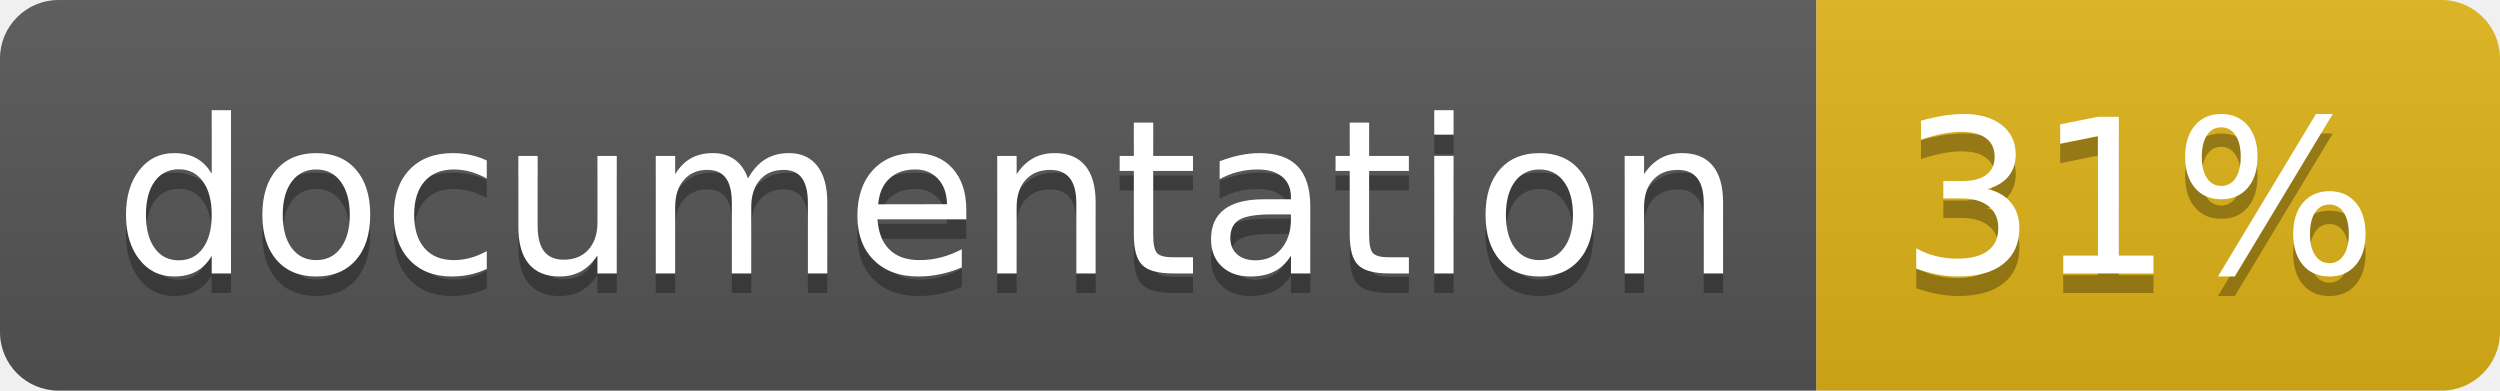
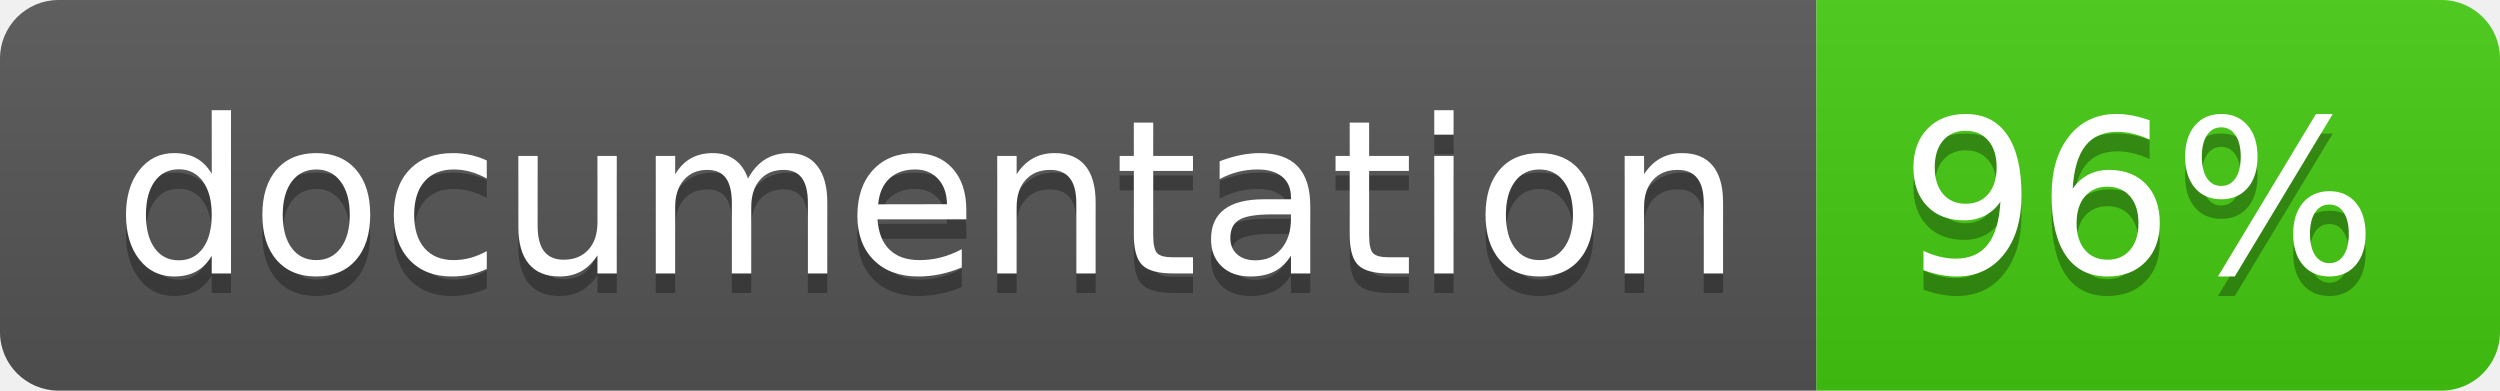
<svg xmlns="http://www.w3.org/2000/svg" width="128" height="20">
  <linearGradient id="b" x2="0" y2="100%">
    <stop offset="0" stop-color="#bbb" stop-opacity=".1" />
    <stop offset="1" stop-opacity=".1" />
  </linearGradient>
  <clipPath id="a">
    <rect width="128" height="20" rx="3" fill="#fff" />
  </clipPath>
  <g clip-path="url(#a)">
    <path fill="#555" d="M0 0h93v20H0z" />
-     <path fill="#dfb317" d="M93 0h35v20H93z" />
+     <path fill="#4c1" d="M93 0h35v20H93z" />
    <path fill="url(#b)" d="M0 0h128v20H0z" />
  </g>
  <g fill="#fff" text-anchor="middle" font-family="DejaVu Sans,Verdana,Geneva,sans-serif" font-size="110">
    <text x="475" y="150" fill="#010101" fill-opacity=".3" transform="scale(.1)" textLength="830">
      documentation
    </text>
    <text x="475" y="140" transform="scale(.1)" textLength="830">
      documentation
    </text>
    <text x="1095" y="150" fill="#010101" fill-opacity=".3" transform="scale(.1)" textLength="250">
-       31%
+       96%
    </text>
    <text x="1095" y="140" transform="scale(.1)" textLength="250">
-       31%
+       96%
    </text>
  </g>
</svg>
